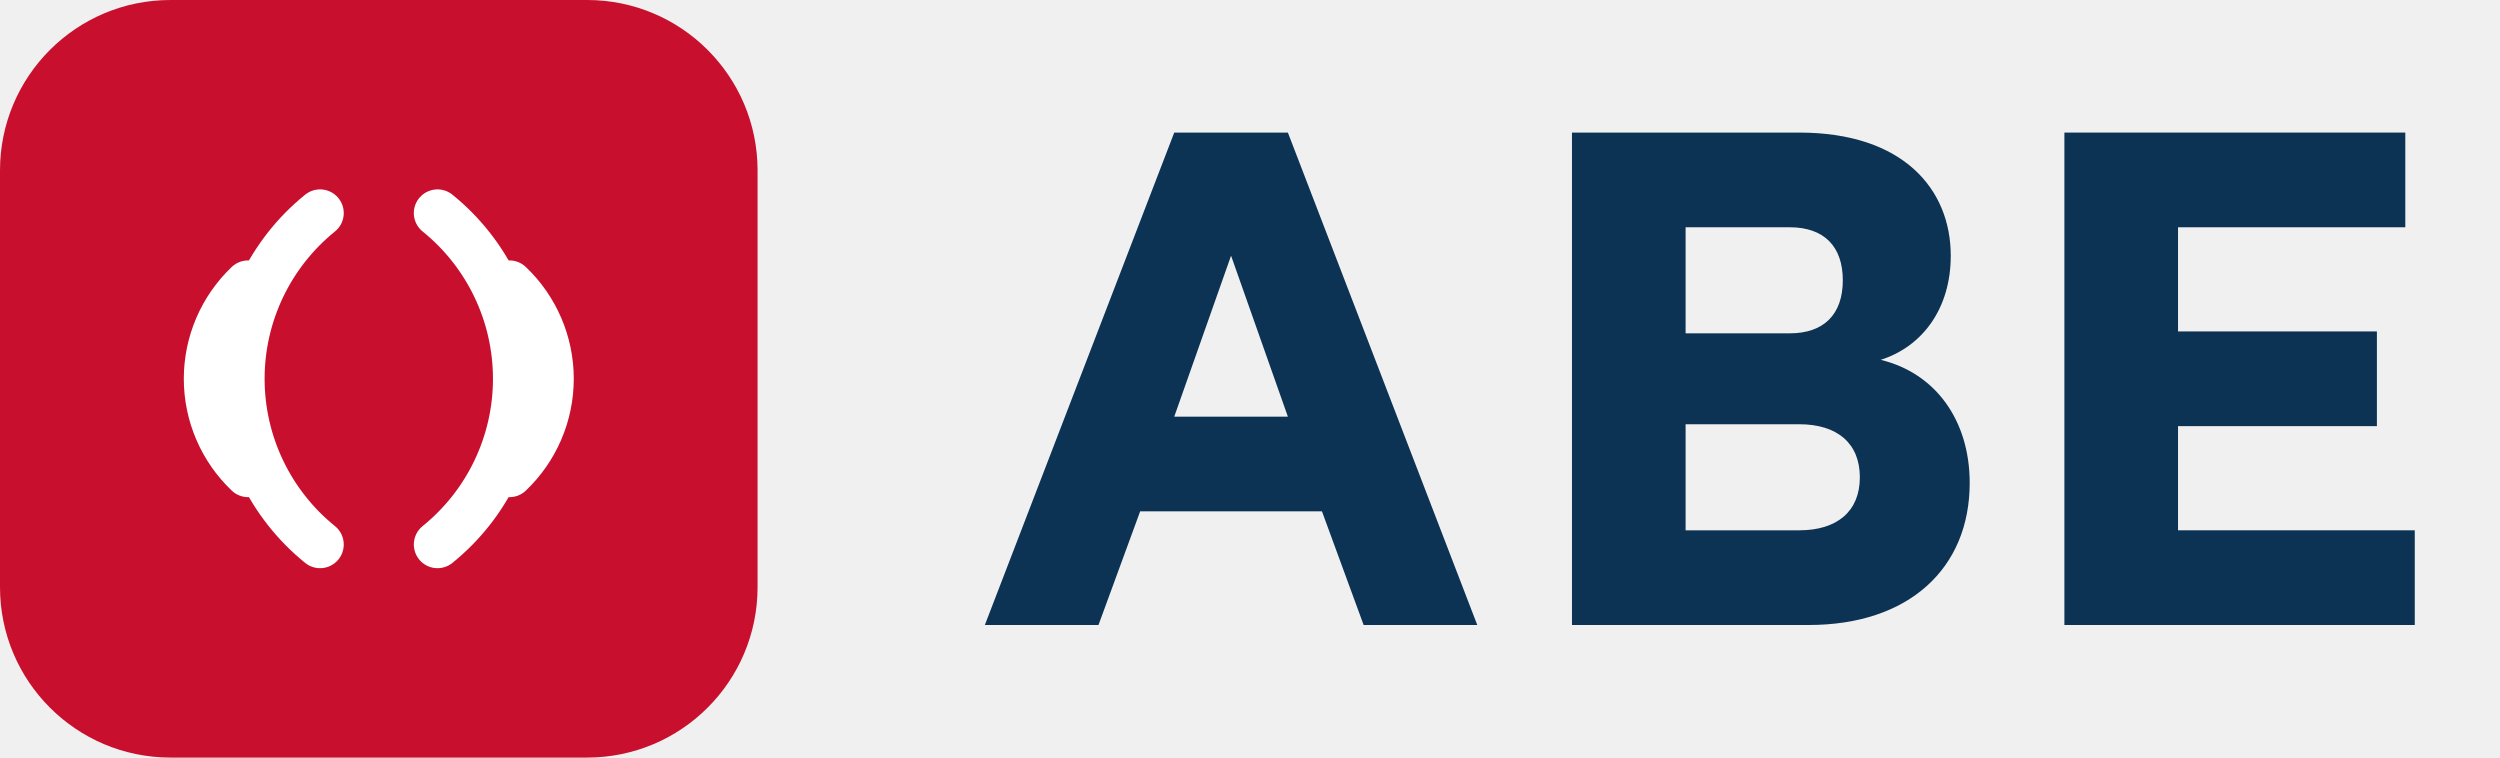
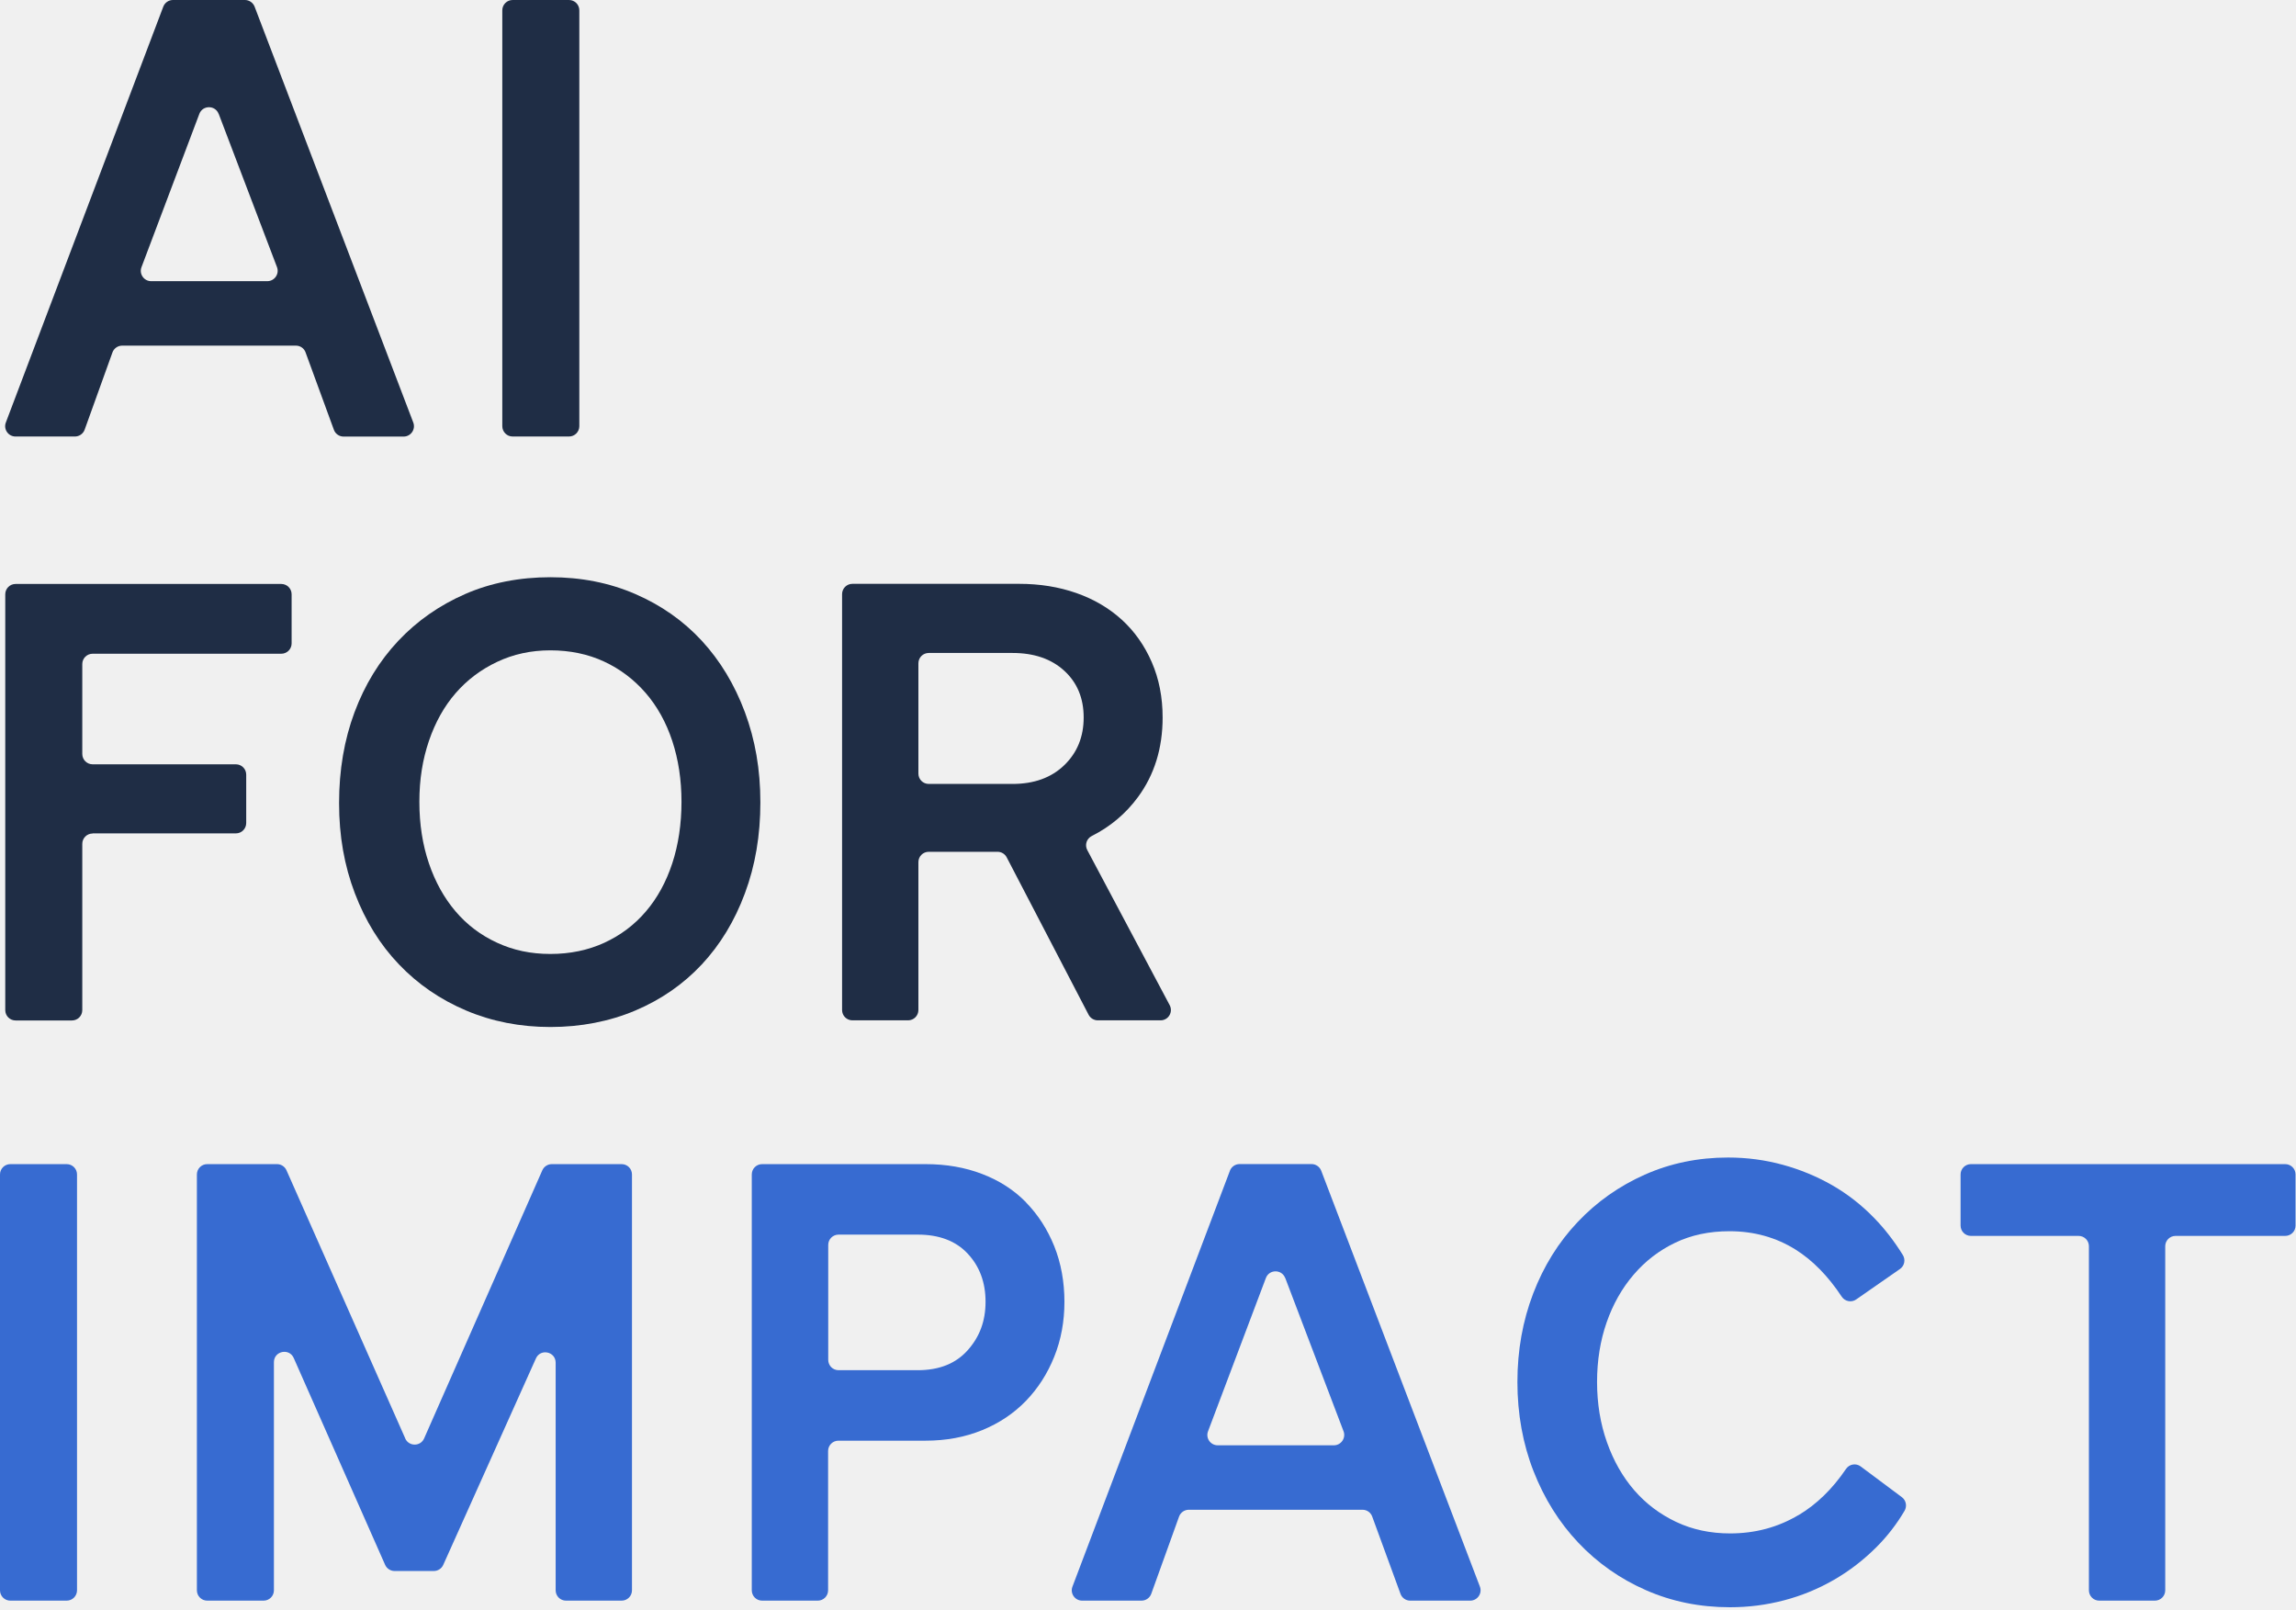
- <svg xmlns="http://www.w3.org/2000/svg" viewBox="0 0 132 40" role="img" aria-label="ABE">
-   <rect width="40" height="40" rx="9" fill="#C8102E" />
-   <g fill="none" stroke="#FFFFFF" stroke-width="2.5" stroke-linecap="round">
-     <path d="M16.9 11.25 a 11.25 11.25 0 0 0 0 17.5" />
-     <path d="M13.1 15 a 6.9 6.9 0 0 0 0 10" />
-     <path d="M23.1 11.25 a 11.25 11.25 0 0 1 0 17.5" />
-     <path d="M26.9 15 a 6.9 6.9 0 0 1 0 10" />
-   </g>
-   <g fill="#0C3354" fill-rule="evenodd">
-     <path d="M52 33 L62 7 H68 L78 33 H72 L69.8 27 H60.2 L58 33 Z M62 22 H68 L65 13.5 Z" />
-     <path d="M83 7 H95 C100.5 7 103 10 103 13.5 C103 16.3 101.5 18.3 99.3 19 C102.2 19.7 104 22.2 104 25.5 C104 30 100.8 33 95.5 33 H83 Z M89 12 V17.6 H94.5 C96.3 17.6 97.3 16.6 97.3 14.8 C97.3 13 96.3 12 94.5 12 Z M89 22.4 V28 H95 C97 28 98.2 27 98.2 25.2 C98.2 23.4 97 22.4 95 22.4 Z" />
-     <path d="M109 7 H127 V12 H115 V17.5 H125.5 V22.5 H115 V28 H127.5 V33 H109 Z" />
-   </g>
+ <svg xmlns="http://www.w3.org/2000/svg" width="358" height="251" viewBox="0 0 358 251" fill="none" role="img" aria-label="AI for Impact">
+   <path d="M10.4 181.51H1.61C0.721 181.51 0 182.231 0 183.12V247.96C0 248.849 0.721 249.57 1.61 249.57H10.4C11.289 249.57 12.01 248.849 12.01 247.96V183.12C12.01 182.231 11.289 181.51 10.4 181.51Z" fill="#376BD1" />
+   <path d="M63.19 224.28L44.67 182.47C44.41 181.89 43.83 181.51 43.2 181.51H32.31C31.42 181.51 30.7 182.23 30.7 183.12V247.96C30.7 248.85 31.42 249.57 32.31 249.57H41.1C41.99 249.57 42.71 248.85 42.71 247.96V212.39C42.71 210.65 45.09 210.14 45.8 211.74L60.05 243.99C60.31 244.57 60.89 244.95 61.52 244.95H67.64C68.27 244.95 68.85 244.58 69.11 244L83.56 211.81C84.27 210.22 86.64 210.73 86.64 212.47V247.96C86.64 248.85 87.36 249.57 88.25 249.57H96.93C97.82 249.57 98.54 248.85 98.54 247.96V183.12C98.54 182.23 97.82 181.51 96.93 181.51H86.04C85.4 181.51 84.82 181.89 84.56 182.47L66.13 224.28C65.57 225.56 63.75 225.56 63.18 224.28H63.19Z" fill="#376BD1" />
+   <path d="M159.98 187.46C158.1 185.54 155.82 184.07 153.15 183.05C150.48 182.02 147.54 181.51 144.32 181.51H118.83C117.94 181.51 117.22 182.23 117.22 183.12V247.96C117.22 248.85 117.94 249.57 118.83 249.57H127.51C128.4 249.57 129.12 248.85 129.12 247.96V226.24C129.12 225.35 129.84 224.63 130.73 224.63H144.31C147.53 224.63 150.47 224.08 153.14 222.99C155.81 221.9 158.08 220.37 159.97 218.42C161.85 216.47 163.32 214.18 164.38 211.54C165.44 208.91 165.97 206.05 165.97 202.97C165.97 199.89 165.44 196.93 164.38 194.3C163.32 191.67 161.85 189.39 159.97 187.47L159.98 187.46ZM150.9 210.51C149.05 212.6 146.45 213.64 143.1 213.64H130.75C129.86 213.64 129.14 212.92 129.14 212.03V194.11C129.14 193.22 129.86 192.5 130.75 192.5H143.1C146.45 192.5 149.05 193.49 150.9 195.48C152.75 197.47 153.67 199.96 153.67 202.97C153.67 205.98 152.75 208.43 150.9 210.51Z" fill="#376BD1" />
+   <path d="M191.77 182.55L167.22 247.39C166.82 248.44 167.6 249.57 168.73 249.57H177.99C178.67 249.57 179.28 249.14 179.51 248.5L183.84 236.47C184.07 235.83 184.68 235.4 185.36 235.4H212.45C213.13 235.4 213.73 235.82 213.96 236.46L218.37 248.51C218.6 249.15 219.21 249.57 219.88 249.57H229.24C230.37 249.57 231.15 248.44 230.75 247.38L206.01 182.54C205.77 181.92 205.17 181.5 204.5 181.5H193.28C192.61 181.5 192.01 181.91 191.77 182.54V182.55ZM200.4 199.26L209.49 223.16C209.89 224.21 209.11 225.35 207.98 225.35H189.87C188.74 225.35 187.96 224.22 188.36 223.17L197.38 199.27C197.9 197.88 199.87 197.88 200.39 199.27L200.4 199.26Z" fill="#376BD1" />
+   <path d="M280.44 236.22C277.22 238.14 273.66 239.09 269.76 239.09C266.68 239.09 263.87 238.49 261.34 237.29C258.81 236.09 256.63 234.45 254.82 232.36C253.01 230.27 251.59 227.78 250.56 224.87C249.53 221.96 249.02 218.83 249.02 215.48C249.02 212.13 249.52 209.03 250.51 206.19C251.5 203.35 252.9 200.87 254.72 198.75C256.53 196.63 258.69 194.97 261.19 193.77C263.69 192.57 266.51 191.97 269.66 191.97C273.49 191.97 276.93 192.93 279.98 194.84C282.65 196.52 285.05 198.97 287.17 202.18C287.67 202.93 288.69 203.12 289.42 202.61L296.25 197.86C296.96 197.37 297.15 196.4 296.69 195.67C295.37 193.54 293.89 191.62 292.24 189.92C290.25 187.87 288.06 186.16 285.67 184.79C283.27 183.42 280.71 182.36 277.97 181.61C275.23 180.86 272.39 180.48 269.45 180.48C264.8 180.48 260.47 181.37 256.46 183.15C252.46 184.93 248.97 187.39 245.99 190.54C243.01 193.69 240.7 197.4 239.06 201.68C237.42 205.96 236.6 210.56 236.6 215.49C236.6 220.42 237.44 225.12 239.12 229.4C240.8 233.68 243.12 237.39 246.1 240.54C249.08 243.69 252.58 246.15 256.62 247.93C260.66 249.71 265.04 250.6 269.76 250.6C272.63 250.6 275.44 250.24 278.18 249.52C280.92 248.8 283.5 247.74 285.93 246.34C288.36 244.94 290.58 243.23 292.6 241.21C294.28 239.53 295.73 237.65 296.96 235.57C297.38 234.85 297.21 233.94 296.55 233.44L290.13 228.65C289.4 228.1 288.36 228.27 287.84 229.03C285.71 232.17 283.24 234.57 280.43 236.24L280.44 236.22Z" fill="#376BD1" />
+   <path d="M356.34 181.51H307.31C306.42 181.51 305.7 182.23 305.7 183.12V191.09C305.7 191.98 306.42 192.7 307.31 192.7H324.1C324.99 192.7 325.71 193.42 325.71 194.31V247.96C325.71 248.85 326.43 249.57 327.32 249.57H336C336.89 249.57 337.61 248.85 337.61 247.96V194.31C337.61 193.42 338.33 192.7 339.22 192.7H356.32C357.21 192.7 357.93 191.98 357.93 191.09V183.12C357.93 182.23 357.21 181.51 356.32 181.51H356.34Z" fill="#376BD1" />
+   <path d="M47.65 54.96L52.06 67.01C52.29 67.65 52.9 68.07 53.57 68.07H62.93C64.06 68.07 64.84 66.94 64.44 65.88L39.7 1.04C39.46 0.42 38.86 0 38.19 0H26.97C26.3 0 25.7 0.41 25.46 1.04L0.91 65.88C0.51 66.93 1.29 68.06 2.42 68.06H11.68C12.36 68.06 12.97 67.63 13.2 66.99L17.53 54.96C17.76 54.32 18.37 53.89 19.05 53.89H46.14C46.82 53.89 47.42 54.31 47.65 54.95V54.96ZM34.1 17.75L43.19 41.65C43.59 42.7 42.81 43.84 41.68 43.84H23.57C22.44 43.84 21.66 42.71 22.06 41.66L31.08 17.76C31.6 16.37 33.57 16.37 34.09 17.76L34.1 17.75Z" fill="#1F2D45" />
+   <path d="M88.72 0H79.93C79.041 0 78.32 0.721 78.32 1.61V66.45C78.32 67.339 79.041 68.06 79.93 68.06H88.72C89.609 68.06 90.33 67.339 90.33 66.45V1.61C90.33 0.721 89.609 0 88.72 0Z" fill="#1F2D45" />
+   <path d="M14.44 129.94H36.78C37.67 129.94 38.39 129.22 38.39 128.33V120.78C38.39 119.89 37.67 119.17 36.78 119.17H14.44C13.55 119.17 12.83 118.45 12.83 117.56V103.54C12.83 102.65 13.55 101.93 14.44 101.93H43.86C44.75 101.93 45.47 101.21 45.47 100.32V92.66C45.47 91.77 44.75 91.05 43.86 91.05H2.43C1.54 91.05 0.82 91.77 0.82 92.66V157.5C0.82 158.39 1.54 159.11 2.43 159.11H11.22C12.11 159.11 12.83 158.39 12.83 157.5V131.57C12.83 130.68 13.55 129.96 14.44 129.96V129.94Z" fill="#1F2D45" />
+   <path d="M62.21 150.37C65.15 153.45 68.64 155.85 72.68 157.56C76.72 159.27 81.1 160.13 85.82 160.13C90.54 160.13 95.02 159.27 99.06 157.56C103.1 155.85 106.55 153.45 109.43 150.37C112.3 147.29 114.55 143.6 116.15 139.28C117.76 134.97 118.56 130.25 118.56 125.11C118.56 119.97 117.75 115.36 116.15 111.05C114.54 106.74 112.3 103.03 109.43 99.91C106.56 96.8 103.1 94.37 99.06 92.62C95.02 90.87 90.61 90 85.82 90C81.03 90 76.53 90.87 72.53 92.62C68.53 94.37 65.05 96.79 62.11 99.91C59.17 103.03 56.89 106.74 55.28 111.05C53.67 115.36 52.87 120.08 52.87 125.22C52.87 130.36 53.69 134.97 55.33 139.28C56.97 143.59 59.26 147.29 62.21 150.37ZM66.88 115.52C67.87 112.61 69.26 110.13 71.04 108.08C72.82 106.03 74.97 104.4 77.51 103.2C80.04 102 82.81 101.4 85.82 101.4C88.83 101.4 91.69 101.98 94.19 103.15C96.69 104.31 98.84 105.94 100.66 108.03C102.47 110.12 103.86 112.62 104.82 115.52C105.78 118.43 106.26 121.59 106.26 125.02C106.26 128.45 105.78 131.71 104.82 134.62C103.86 137.53 102.49 140.03 100.71 142.11C98.93 144.2 96.77 145.82 94.24 146.99C91.71 148.15 88.9 148.74 85.82 148.74C82.74 148.74 80.04 148.16 77.51 146.99C74.98 145.83 72.82 144.2 71.04 142.11C69.26 140.02 67.87 137.53 66.88 134.62C65.89 131.71 65.39 128.51 65.39 125.02C65.39 121.53 65.89 118.43 66.88 115.52Z" fill="#1F2D45" />
+   <path d="M144.81 132.81H155.54C156.14 132.81 156.69 133.14 156.97 133.68L169.74 158.22C170.02 158.75 170.57 159.09 171.17 159.09H180.96C182.18 159.09 182.95 157.8 182.38 156.72L169.53 132.54C169.11 131.74 169.42 130.76 170.23 130.35C173.13 128.89 175.53 126.87 177.43 124.29C180 120.8 181.28 116.66 181.28 111.87C181.28 108.72 180.72 105.85 179.59 103.25C178.46 100.65 176.9 98.44 174.92 96.63C172.93 94.82 170.57 93.43 167.84 92.47C165.1 91.51 162.13 91.03 158.91 91.03H132.91C132.02 91.03 131.3 91.75 131.3 92.64V157.48C131.3 158.37 132.02 159.09 132.91 159.09H141.59C142.48 159.09 143.2 158.37 143.2 157.48V134.42C143.2 133.53 143.92 132.81 144.81 132.81ZM165.94 104.58C167.96 106.43 168.97 108.86 168.97 111.87C168.97 114.88 167.96 117.36 165.94 119.31C163.92 121.26 161.23 122.23 157.88 122.23H144.81C143.92 122.23 143.2 121.51 143.2 120.62V103.42C143.2 102.53 143.92 101.81 144.81 101.81H157.88C161.23 101.81 163.92 102.73 165.94 104.58Z" fill="#1F2D45" />
</svg>
